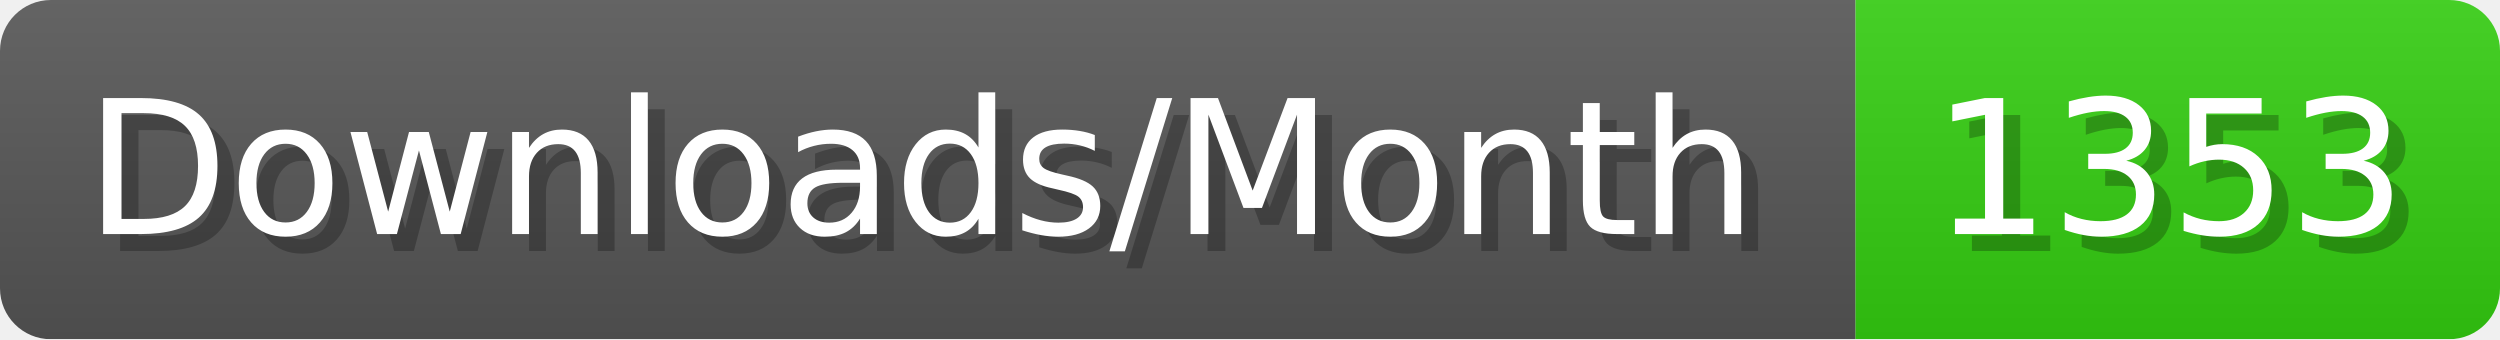
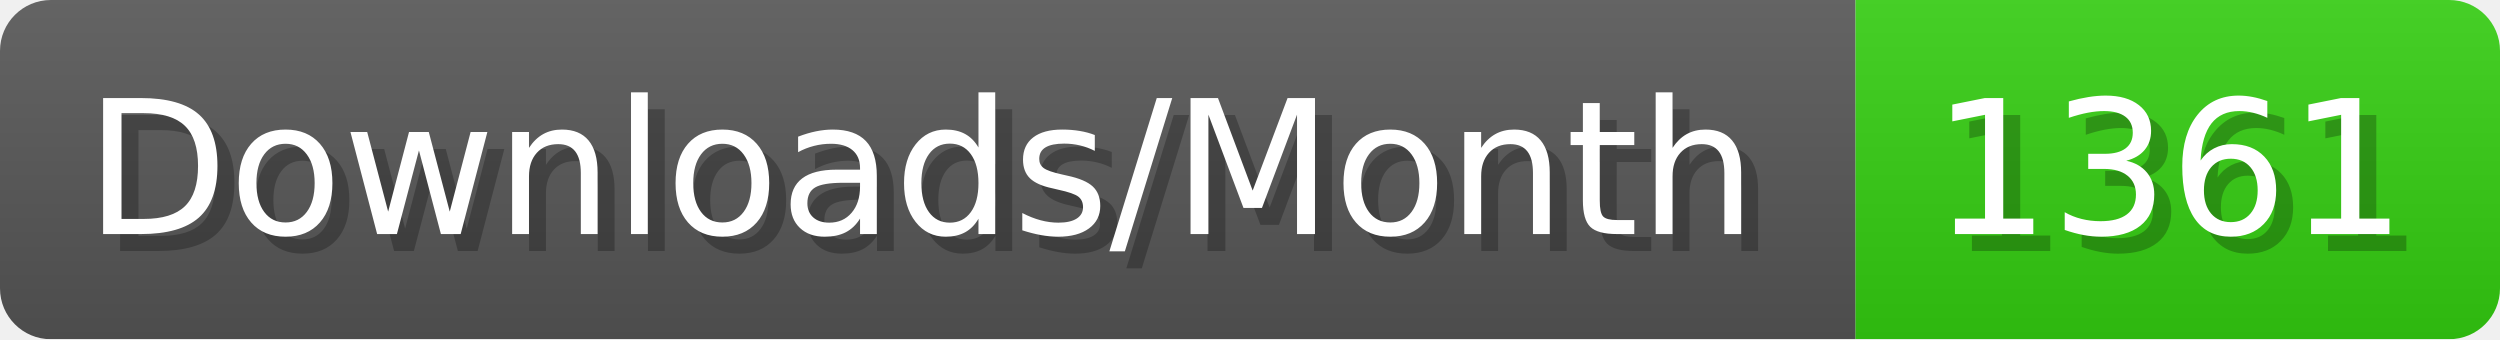
- <svg xmlns="http://www.w3.org/2000/svg" width="147.4" height="20" viewBox="0 0 1474 200" role="img" aria-label="Downloads/Month: 1353">
+ <svg xmlns="http://www.w3.org/2000/svg" width="147.4" height="20" viewBox="0 0 1474 200" role="img" aria-label="Downloads/Month: 1361">
  <linearGradient id="YlXUI" x2="0" y2="100%">
    <stop offset="0" stop-opacity=".1" stop-color="#EEE" />
    <stop offset="1" stop-opacity=".1" />
  </linearGradient>
  <mask id="JHhop">
    <rect width="1474" height="200" rx="30" fill="#FFF" />
  </mask>
  <g mask="url(#JHhop)">
    <rect width="1094" height="200" fill="#555" />
    <rect width="380" height="200" fill="#3C1" x="1094" />
    <rect width="1474" height="200" fill="url(#YlXUI)" />
  </g>
  <g aria-hidden="true" fill="#fff" text-anchor="start" font-family="Verdana,DejaVu Sans,sans-serif" font-size="110">
    <text x="60" y="148" textLength="994" fill="#000" opacity="0.25">Downloads/Month</text>
    <text x="50" y="138" textLength="994">Downloads/Month</text>
-     <text x="1149" y="148" textLength="280" fill="#000" opacity="0.25">1353</text>
-     <text x="1139" y="138" textLength="280">1353</text>
+     <text x="1149" y="148" textLength="280" fill="#000" opacity="0.25">1361</text>
+     <text x="1139" y="138" textLength="280">1361</text>
  </g>
</svg>
